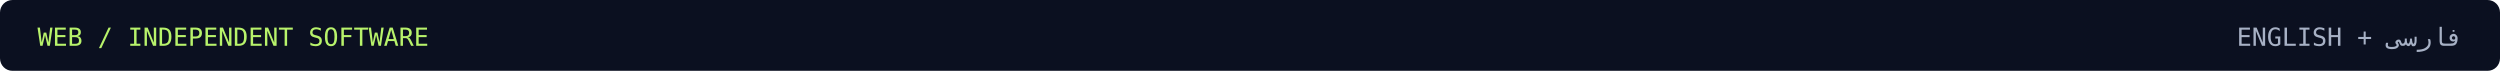
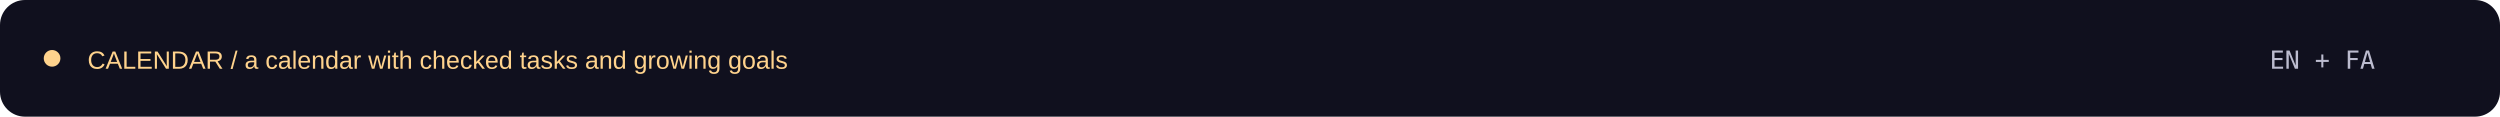
- <svg xmlns="http://www.w3.org/2000/svg" width="1200" height="34" viewBox="0 0 1200 34" role="img" aria-label="web project">
-   <rect width="1200" height="34" rx="6" fill="#0b1020" />
-   <text x="18" y="22" fill="#b8f36b" font-family="monospace" font-size="12">WEB / INDEPENDENT SOFTWARE</text>
-   <text x="1182" y="22" text-anchor="end" fill="#a7b1c5" font-family="monospace" font-size="12">ENGLISH + فارسی</text>
+ <svg xmlns="http://www.w3.org/2000/svg" width="1200" height="56" viewBox="0 0 1200 56" role="img" aria-label="a calendar with checked tasks and growing goals">
+   <rect width="1200" height="56" rx="12" fill="#10101e" />
+   <circle cx="25" cy="28" r="4" fill="#ffd38d" />
+   <text x="42" y="33" fill="#ffd38d" font-size="12" font-family="Segoe UI,Arial">CALENDAR / a calendar with checked tasks and growing goals</text>
+   <text x="1140" y="33" text-anchor="end" fill="#bcbccf" font-size="12" font-family="monospace">EN + FA</text>
</svg>
